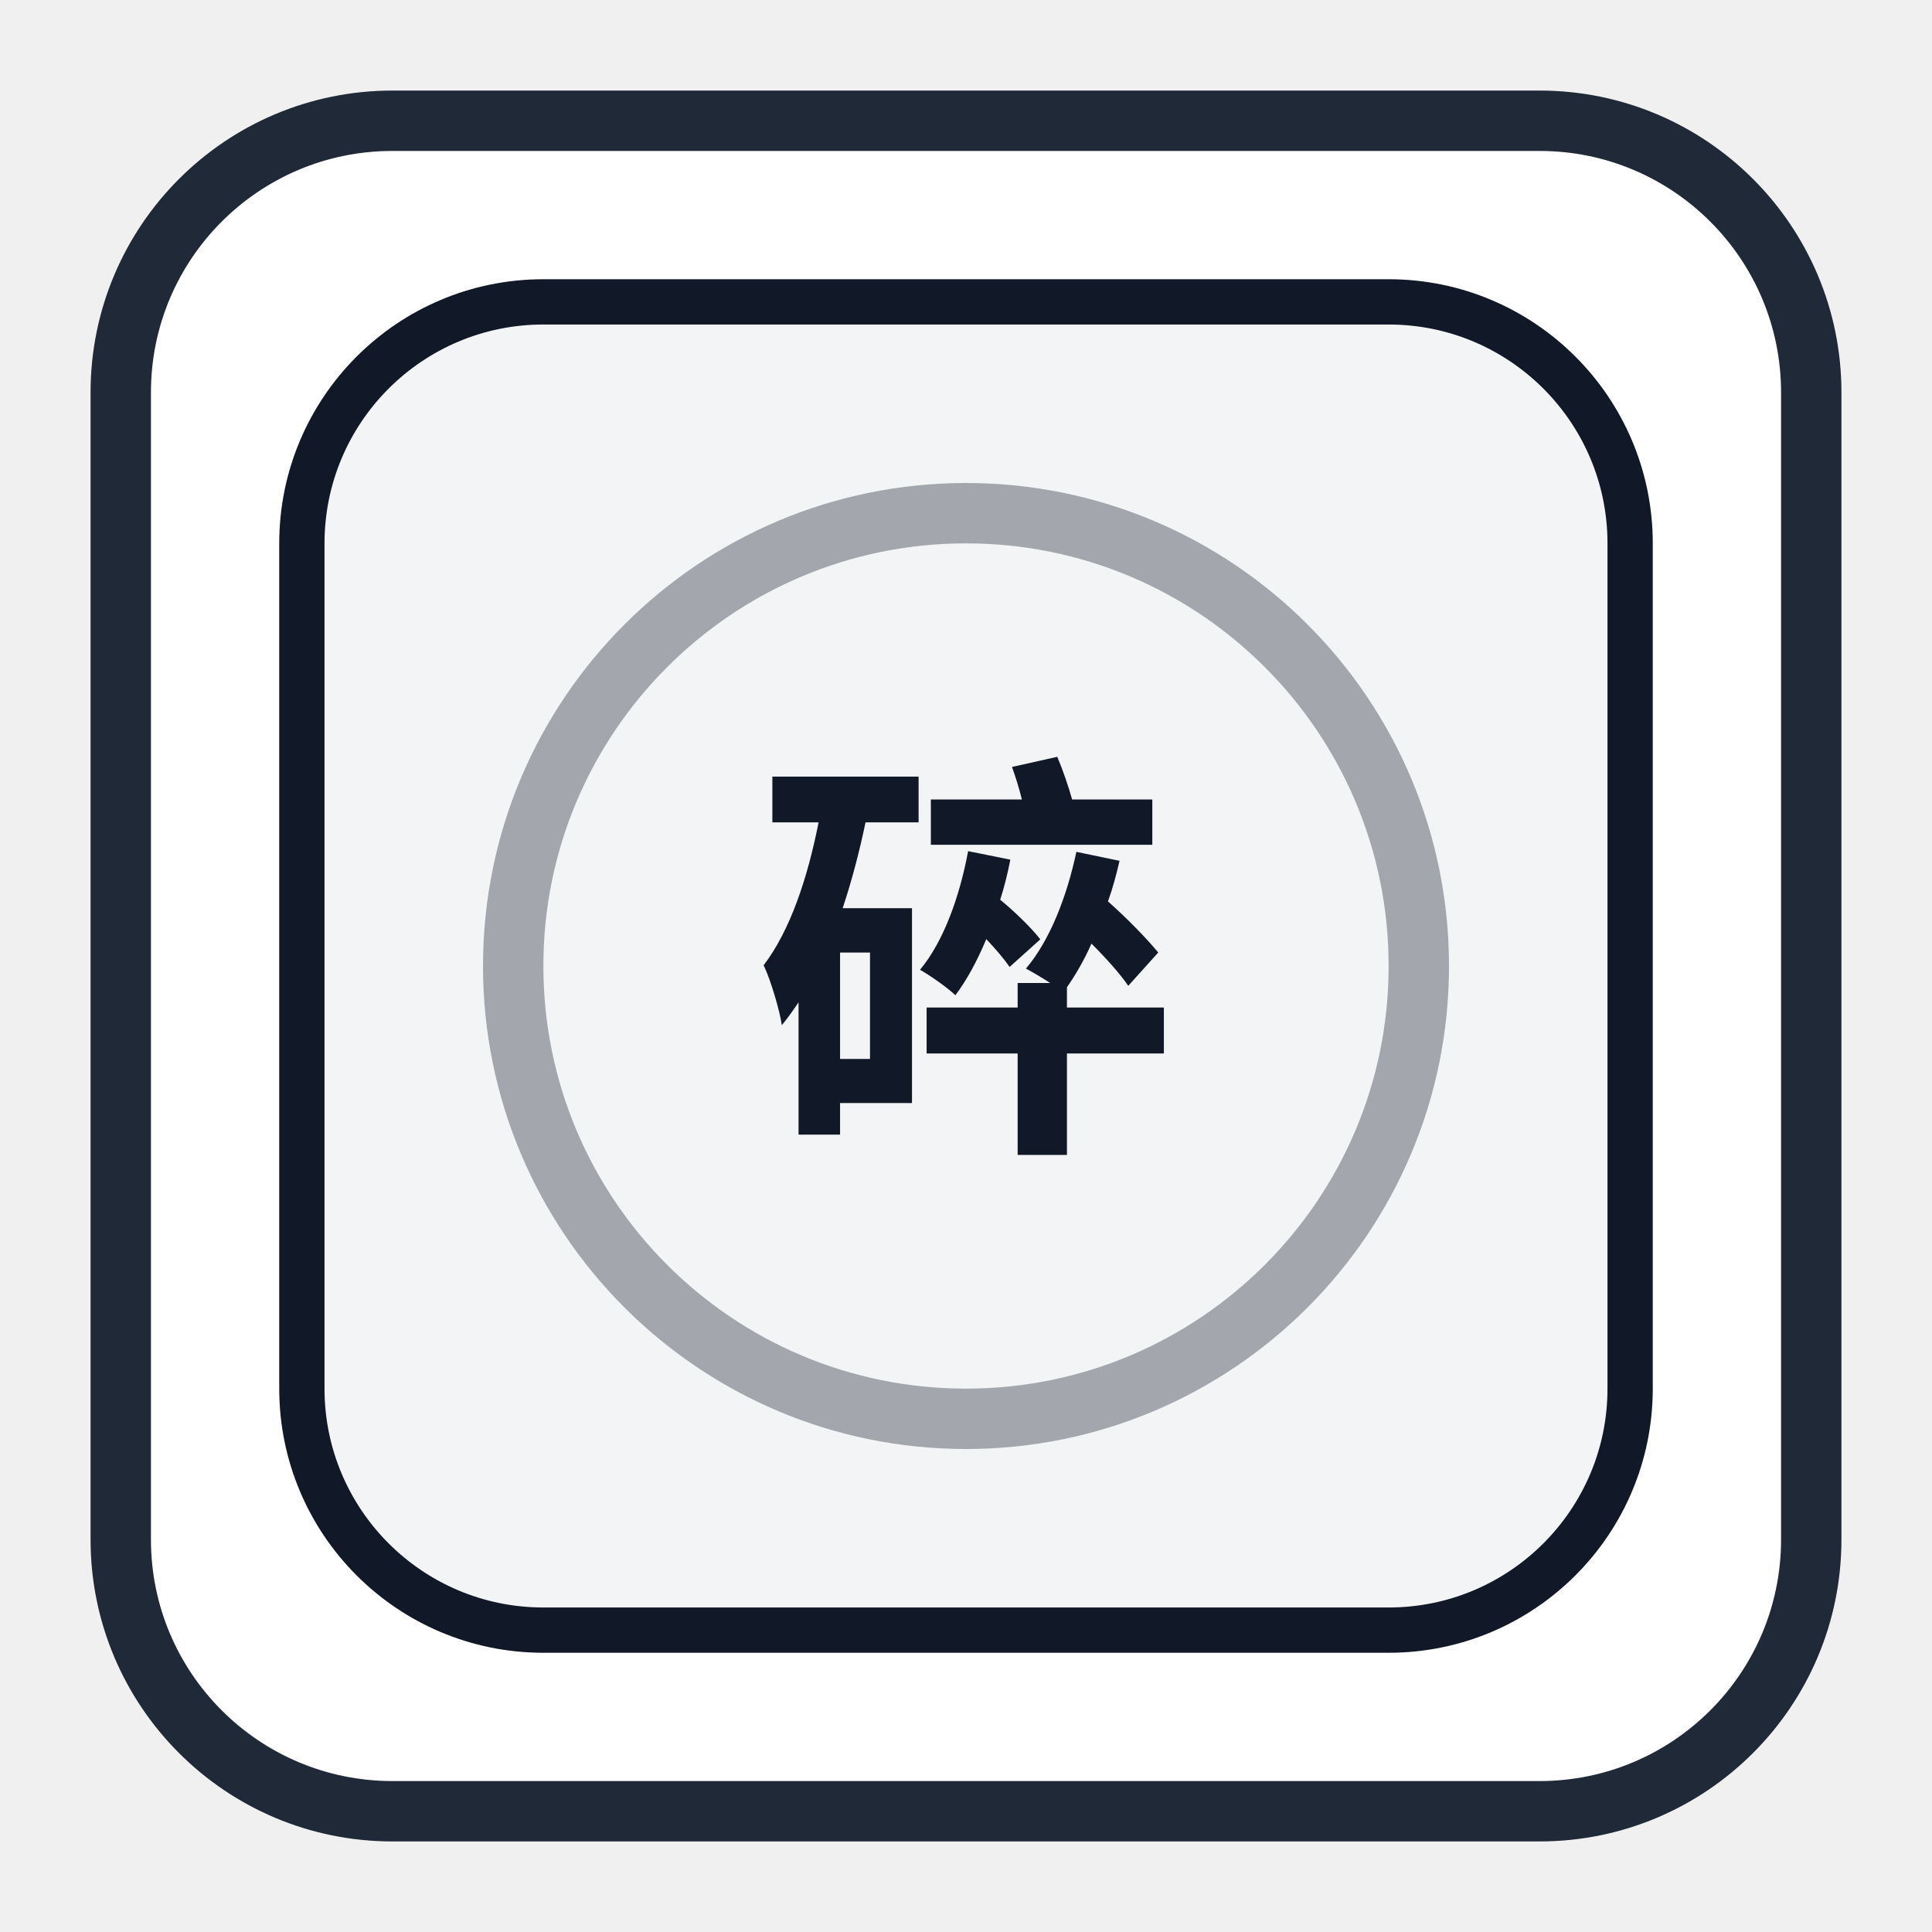
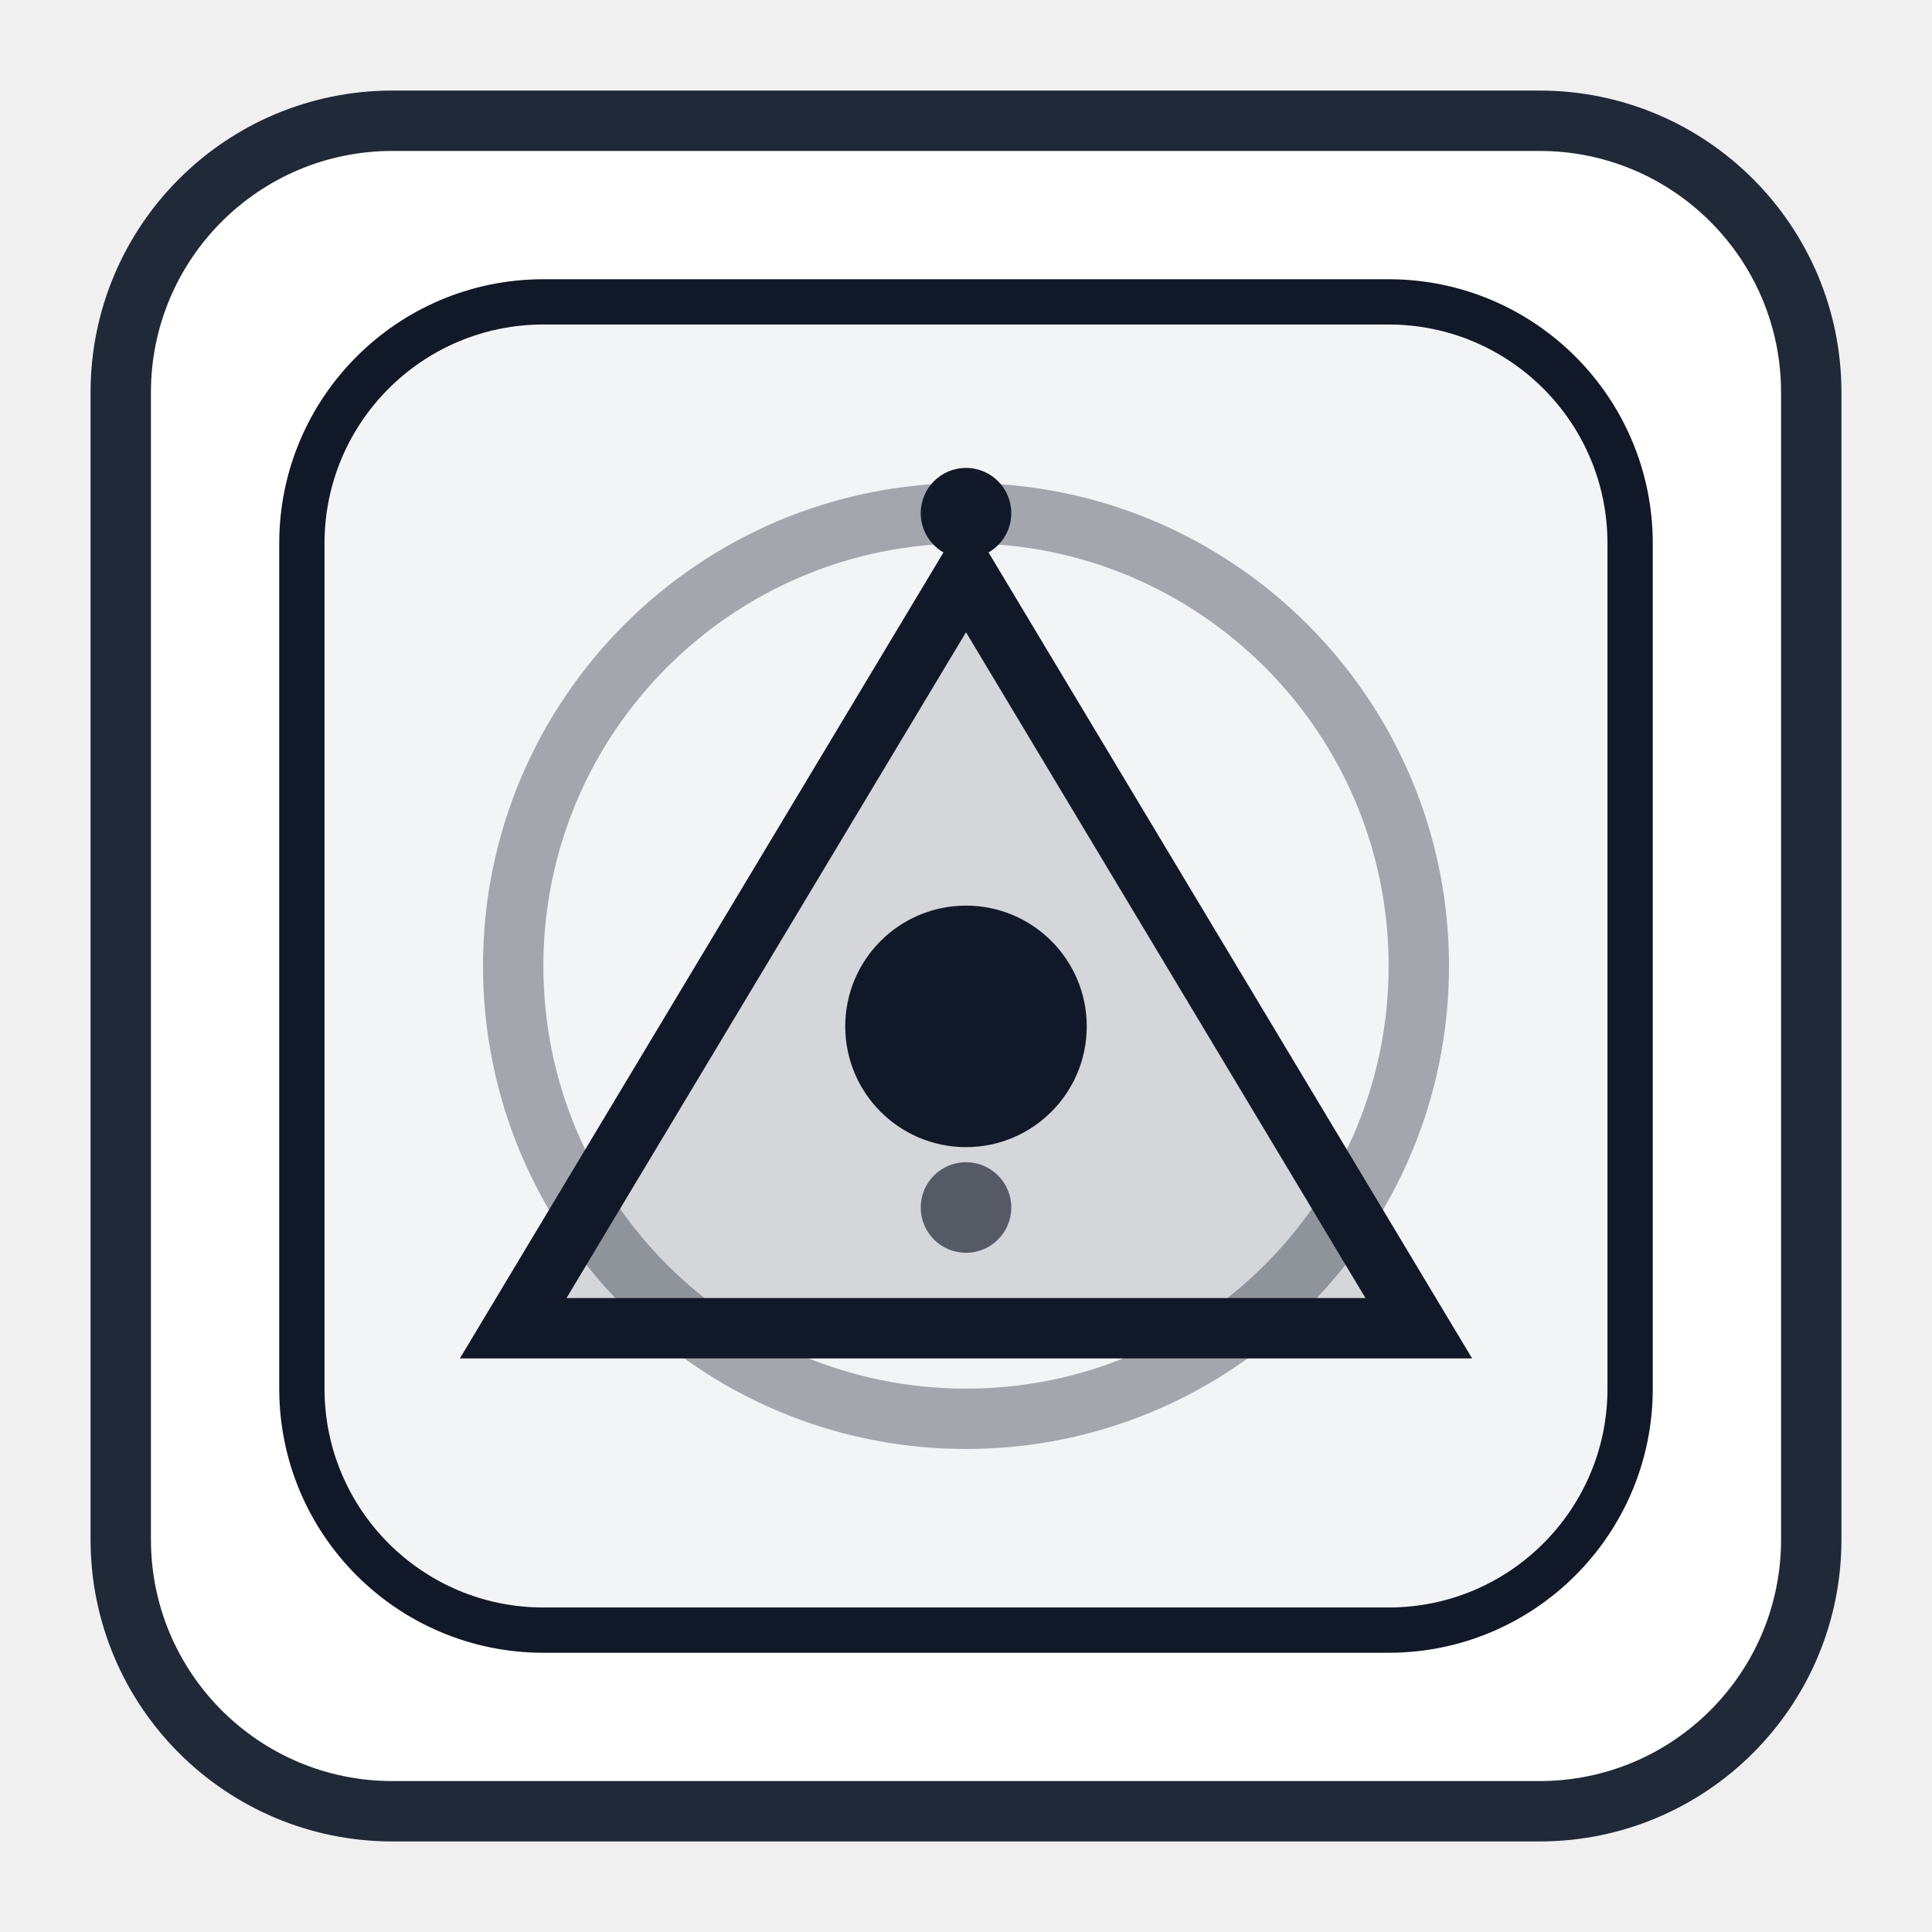
<svg xmlns="http://www.w3.org/2000/svg" width="128" height="128" viewBox="0 0 128 128">
  <rect x="8" y="8" width="112" height="112" rx="18" fill="#FFFFFF" stroke="#1F2937" stroke-width="4" />
  <rect x="20" y="20" width="88" height="88" rx="16" fill="#F3F4F6" stroke="#111827" stroke-width="3" />
  <circle cx="64" cy="64" r="30" fill="none" stroke="#111827" stroke-opacity="0.35" stroke-width="4" />
-   <text x="64" y="74" text-anchor="middle" font-family="'Microsoft YaHei','Noto Sans CJK SC',sans-serif" font-size="28" font-weight="700" fill="#111827">碎</text>
+   <path d="M34 88 L64 38 L94 88 Z" fill="#111827" fill-opacity="0.14" stroke="#111827" stroke-width="4" />
+   <circle cx="64" cy="68" r="8" fill="#111827" />
+   <circle cx="64" cy="34" r="3" fill="#111827" />
+   <circle cx="64" cy="80" r="3" fill="#111827" fill-opacity="0.65" />
</svg>
